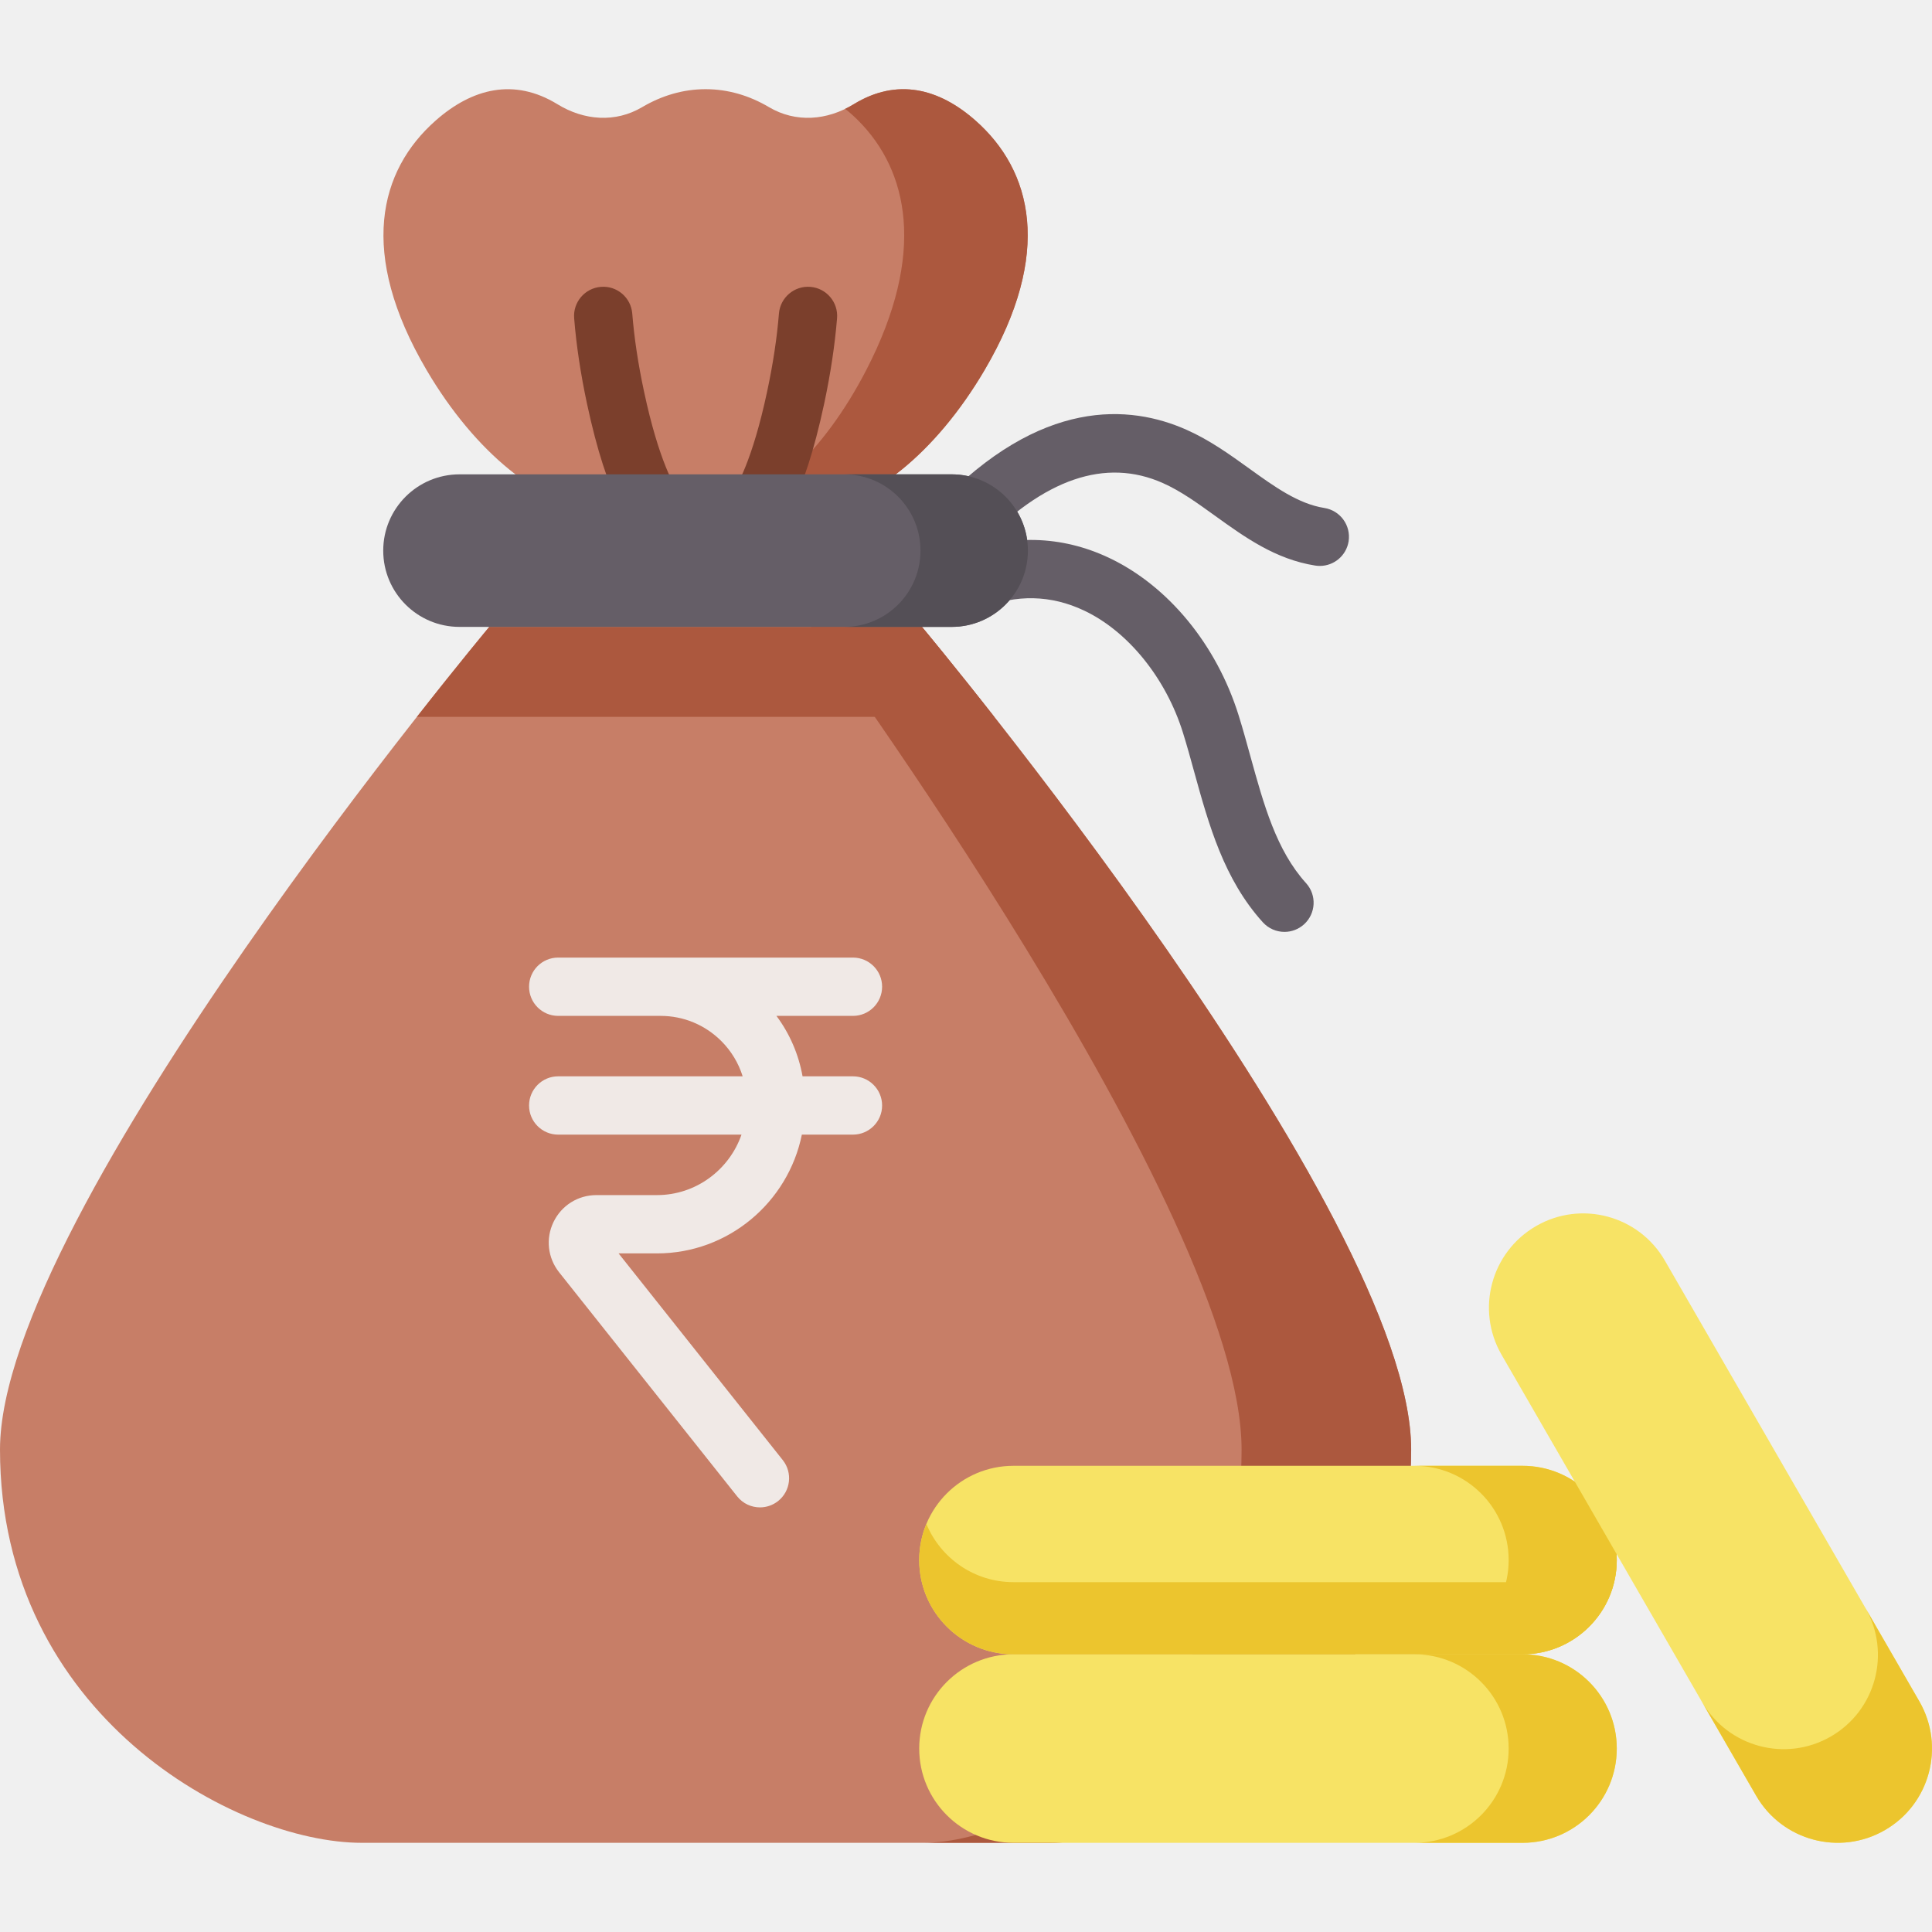
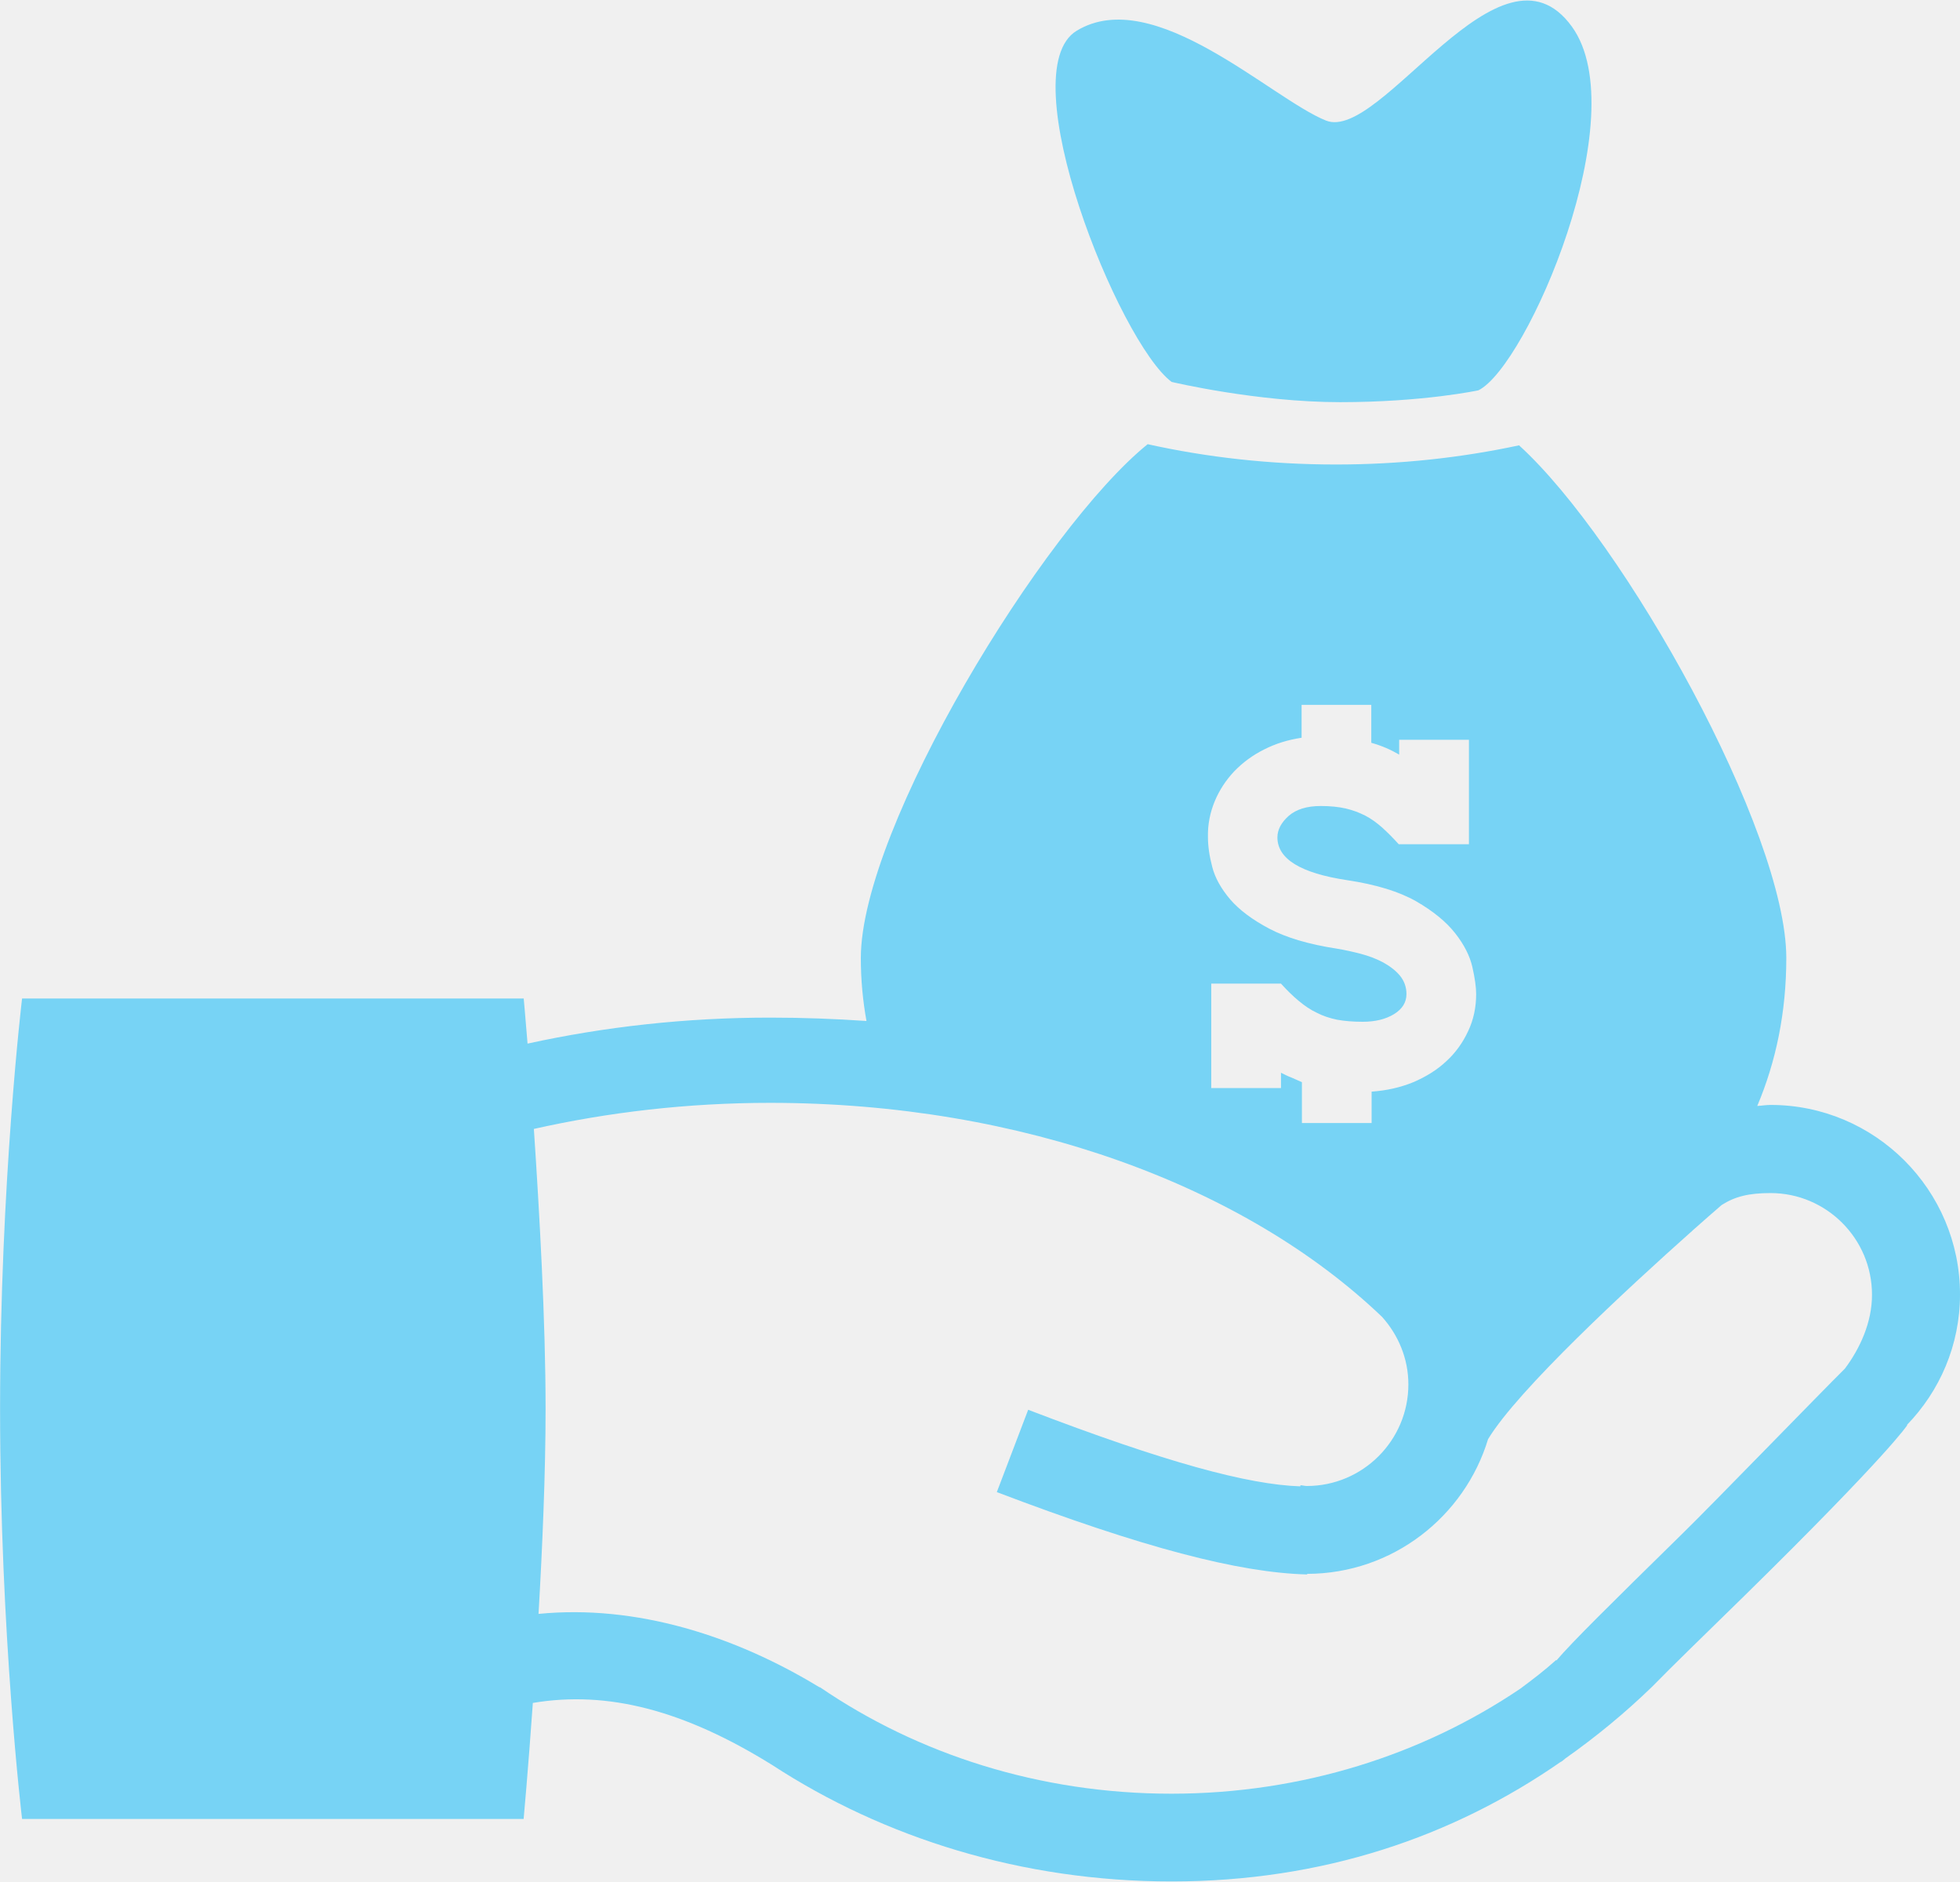
- <svg xmlns="http://www.w3.org/2000/svg" width="50" height="50" viewBox="0 0 50 50" fill="none">
-   <g clip-path="url(#clip0)">
-     <path d="M34.157 14.646C34.118 14.646 34.079 14.643 34.039 14.637C33.01 14.475 32.216 13.903 31.449 13.351C30.989 13.019 30.554 12.706 30.096 12.502C28.611 11.841 27.017 12.387 25.359 14.125C25.071 14.427 24.593 14.438 24.292 14.15C23.99 13.863 23.979 13.385 24.267 13.084C26.939 10.282 29.245 10.471 30.71 11.124C31.31 11.391 31.829 11.765 32.331 12.126C32.983 12.596 33.6 13.04 34.273 13.146C34.685 13.211 34.966 13.597 34.902 14.009C34.843 14.381 34.522 14.646 34.157 14.646Z" fill="#655E67" />
-     <path d="M33.242 24.117C33.036 24.117 32.831 24.033 32.682 23.869C31.673 22.754 31.284 21.344 30.907 19.98C30.81 19.627 30.718 19.293 30.615 18.963C30.175 17.552 29.196 16.341 28.06 15.803C27.202 15.396 26.306 15.376 25.397 15.742C25.01 15.898 24.571 15.711 24.415 15.325C24.259 14.938 24.447 14.499 24.833 14.343C26.131 13.82 27.47 13.853 28.706 14.439C30.234 15.163 31.486 16.686 32.056 18.514C32.166 18.867 32.266 19.229 32.362 19.579C32.707 20.827 33.032 22.007 33.801 22.856C34.081 23.165 34.057 23.642 33.748 23.922C33.603 24.052 33.422 24.117 33.242 24.117Z" fill="#655E67" />
-     <path d="M25.24 3.115C24.303 2.29 23.218 2.008 22.093 2.698C21.404 3.12 20.594 3.183 19.9 2.772C19.395 2.473 18.841 2.308 18.26 2.308C17.68 2.308 17.126 2.474 16.62 2.772C15.927 3.183 15.116 3.12 14.428 2.698C13.303 2.008 12.218 2.29 11.28 3.115C9.81 4.408 9.26 6.548 11.04 9.577C12.312 11.742 14.021 13.077 15.429 13.191C16.187 14.139 20.334 14.139 21.092 13.191C22.5 13.077 24.209 11.742 25.481 9.577C27.261 6.548 26.71 4.408 25.24 3.115Z" fill="#C77E67" />
-     <path d="M23.859 16.224H12.662C12.662 16.224 0 31.37 0 37.514C0 44.386 6.102 47.692 9.364 47.692H27.156C30.418 47.692 36.521 44.386 36.521 37.514C36.52 31.37 23.859 16.224 23.859 16.224Z" fill="#C77E67" />
-     <path d="M25.24 3.115C24.303 2.29 23.218 2.008 22.093 2.698C22.021 2.742 21.947 2.781 21.873 2.817C21.986 2.907 22.098 3.005 22.207 3.115C23.5 4.408 23.985 6.548 22.419 9.577C21.299 11.742 19.796 13.077 18.557 13.191C18.332 13.51 17.767 13.722 17.093 13.826C18.599 14.03 20.589 13.819 21.091 13.191C22.5 13.077 24.208 11.742 25.481 9.577C27.261 6.548 26.71 4.408 25.24 3.115Z" fill="#AC583E" />
-     <path d="M23.859 16.224H20.991C20.991 16.224 32.132 31.37 32.132 37.513C32.132 44.386 26.763 47.691 23.893 47.691H27.156C30.418 47.691 36.52 44.386 36.52 37.513C36.52 31.37 23.859 16.224 23.859 16.224Z" fill="#AC583E" />
-     <path d="M25.731 18.552C24.604 17.116 23.859 16.224 23.859 16.224H12.662C12.662 16.224 11.917 17.116 10.79 18.552H25.731Z" fill="#AC583E" />
-     <path d="M18.26 14.893C17.621 14.893 17.062 14.572 16.77 14.066C16.343 13.766 15.722 12.933 15.192 10.45C15.026 9.674 14.914 8.929 14.859 8.236C14.826 7.82 15.136 7.457 15.551 7.424C15.966 7.389 16.33 7.7 16.363 8.116C16.413 8.743 16.515 9.423 16.668 10.135C17.045 11.905 17.463 12.639 17.612 12.8C17.833 12.883 18.005 13.065 18.071 13.296C18.096 13.383 18.254 13.383 18.26 13.383C18.267 13.383 18.424 13.383 18.45 13.296C18.516 13.065 18.688 12.883 18.909 12.8C19.058 12.639 19.476 11.905 19.853 10.135C20.005 9.425 20.108 8.746 20.159 8.114C20.193 7.699 20.559 7.39 20.973 7.424C21.388 7.458 21.697 7.822 21.663 8.237C21.606 8.933 21.494 9.677 21.329 10.45C20.799 12.933 20.178 13.766 19.75 14.066C19.459 14.572 18.9 14.893 18.26 14.893Z" fill="#7B3F2C" />
-     <path d="M22.074 27.855H20.77C20.669 27.288 20.439 26.754 20.094 26.291H22.074C22.491 26.291 22.829 25.953 22.829 25.536C22.829 25.12 22.491 24.782 22.074 24.782H14.446C14.029 24.782 13.692 25.119 13.692 25.536C13.692 25.953 14.029 26.291 14.446 26.291H17.095C17.689 26.291 18.247 26.523 18.668 26.943C18.927 27.202 19.114 27.515 19.22 27.855H14.446C14.029 27.855 13.692 28.193 13.692 28.61C13.692 29.027 14.029 29.364 14.446 29.364H19.19C18.873 30.274 18.012 30.929 17.001 30.929H15.435C14.958 30.929 14.533 31.196 14.325 31.625C14.118 32.054 14.174 32.553 14.47 32.927L19.077 38.725C19.226 38.913 19.446 39.011 19.668 39.011C19.832 39.011 19.998 38.957 20.137 38.847C20.463 38.588 20.517 38.113 20.258 37.787L16.009 32.438H17.001C18.849 32.438 20.396 31.116 20.752 29.364H22.074C22.491 29.364 22.829 29.026 22.829 28.61C22.829 28.193 22.491 27.855 22.074 27.855Z" fill="#F0E9E6" />
-     <path d="M9.918 14.25C9.918 15.341 10.802 16.224 11.893 16.224H24.628C25.718 16.224 26.602 15.34 26.602 14.25C26.602 13.16 25.718 12.276 24.628 12.276H11.893C10.802 12.276 9.918 13.16 9.918 14.25Z" fill="#655E67" />
-     <path d="M24.628 12.276H21.848C22.938 12.276 23.822 13.16 23.822 14.25C23.822 15.34 22.938 16.224 21.848 16.224H24.628C25.718 16.224 26.602 15.34 26.602 14.25C26.602 13.16 25.718 12.276 24.628 12.276Z" fill="#544F56" />
-     <path d="M39.403 42.813H26.229C24.881 42.813 23.789 43.905 23.789 45.252C23.789 46.599 24.881 47.692 26.229 47.692H39.403C40.75 47.692 41.842 46.599 41.842 45.252C41.842 43.905 40.75 42.813 39.403 42.813Z" fill="#F7E365" />
-     <path d="M39.403 42.813H36.605C37.952 42.813 39.044 43.905 39.044 45.252C39.044 46.6 37.952 47.692 36.605 47.692H39.403C40.75 47.692 41.842 46.599 41.842 45.252C41.842 43.905 40.75 42.813 39.403 42.813Z" fill="#ECC52E" />
-     <path d="M39.403 37.935H26.229C24.881 37.935 23.789 39.027 23.789 40.374C23.789 41.721 24.881 42.813 26.229 42.813H39.403C40.75 42.813 41.842 41.721 41.842 40.374C41.842 39.027 40.75 37.935 39.403 37.935Z" fill="#F7E365" />
-     <path d="M39.403 40.946H26.229C25.212 40.946 24.341 40.324 23.975 39.44C23.855 39.728 23.789 40.043 23.789 40.374C23.789 41.721 24.881 42.813 26.229 42.813H39.403C40.75 42.813 41.842 41.721 41.842 40.374C41.842 40.043 41.776 39.728 41.657 39.44C41.29 40.324 40.419 40.946 39.403 40.946Z" fill="#ECC52E" />
-     <path d="M39.403 37.935H36.605C37.952 37.935 39.044 39.027 39.044 40.374C39.044 41.721 37.952 42.813 36.605 42.813H39.403C40.75 42.813 41.842 41.721 41.842 40.374C41.842 39.027 40.75 37.935 39.403 37.935Z" fill="#ECC52E" />
-     <path d="M49.673 44.032L43.086 32.623C42.412 31.456 40.92 31.056 39.754 31.73C38.587 32.404 38.187 33.895 38.861 35.062L45.448 46.472C46.122 47.638 47.613 48.038 48.78 47.364C49.947 46.691 50.346 45.199 49.673 44.032Z" fill="#F7E365" />
-     <path d="M49.673 44.032L48.274 41.609C48.947 42.776 48.548 44.268 47.381 44.941C46.215 45.615 44.723 45.215 44.049 44.048L45.448 46.471C46.121 47.638 47.613 48.038 48.78 47.364C49.947 46.691 50.346 45.199 49.673 44.032Z" fill="#ECC52E" />
-   </g>
-   <defs>
-     <clipPath id="clip0">
-       <rect width="50" height="50" fill="white" />
-     </clipPath>
-   </defs>
+ <svg xmlns="http://www.w3.org/2000/svg" width="50" height="48" viewBox="0 0 50 48" fill="none">
+   <path d="M50 33.014C50 30.349 47.831 28.181 45.169 28.181C45.053 28.181 44.941 28.201 44.828 28.207C45.306 27.076 45.569 25.817 45.569 24.434C45.569 21.207 41.444 13.805 38.751 11.358C37.276 11.675 35.707 11.847 34.081 11.847C32.403 11.847 30.793 11.665 29.277 11.329C26.618 13.477 21.96 21.107 21.96 24.435C21.96 24.996 22.012 25.531 22.104 26.04C21.301 25.985 20.483 25.954 19.651 25.954C17.496 25.954 15.421 26.187 13.458 26.617C13.4 25.902 13.36 25.467 13.36 25.467H0.563C0.563 25.467 0.002 30.154 0.002 35.931C0.002 41.708 0.563 46.392 0.563 46.392H13.358C13.358 46.392 13.471 45.169 13.593 43.433C15.497 43.112 17.447 43.616 19.699 45.016C22.555 46.878 26.074 47.986 29.884 47.986C33.746 47.986 37.064 46.847 39.822 44.931L39.825 44.934C39.858 44.911 39.889 44.888 39.931 44.85C40.712 44.3 41.451 43.692 42.14 43.025C42.681 42.472 43.414 41.764 44.512 40.689C48.202 37.064 48.656 36.347 48.656 36.347C48.656 36.347 48.648 36.347 48.642 36.347C49.481 35.483 50 34.311 50 33.014ZM30.987 20.438C31.106 20.151 31.276 19.895 31.485 19.673C31.704 19.446 31.957 19.26 32.248 19.115C32.542 18.965 32.859 18.868 33.204 18.816V17.977H34.982V18.945C35.245 19.018 35.481 19.121 35.693 19.246V18.868H37.473V21.532H35.682C35.539 21.373 35.396 21.23 35.262 21.109C35.125 20.987 34.981 20.882 34.831 20.804C34.676 20.726 34.514 20.663 34.332 20.621C34.15 20.579 33.939 20.557 33.692 20.557C33.335 20.557 33.065 20.643 32.873 20.81C32.684 20.98 32.587 21.162 32.587 21.357C32.587 21.907 33.179 22.27 34.368 22.449C35.104 22.559 35.69 22.74 36.126 22.987C36.557 23.237 36.89 23.507 37.121 23.801C37.35 24.091 37.496 24.381 37.561 24.665C37.625 24.951 37.657 25.177 37.657 25.354C37.657 25.693 37.59 26.01 37.453 26.298C37.317 26.592 37.132 26.851 36.895 27.067C36.662 27.287 36.376 27.463 36.054 27.601C35.728 27.735 35.371 27.815 34.99 27.842V28.642H33.212V27.601C33.115 27.559 33.031 27.518 32.937 27.479C32.846 27.446 32.765 27.403 32.678 27.36V27.751H30.899V25.087H32.678C32.832 25.257 32.978 25.401 33.129 25.526C33.276 25.648 33.426 25.753 33.587 25.828C33.745 25.91 33.917 25.968 34.106 26.007C34.298 26.042 34.515 26.06 34.762 26.06C35.082 26.06 35.348 25.996 35.562 25.865C35.775 25.734 35.879 25.565 35.879 25.351C35.879 25.174 35.822 25.02 35.714 24.885C35.606 24.756 35.464 24.646 35.29 24.549C35.118 24.457 34.929 24.384 34.721 24.329C34.512 24.274 34.307 24.229 34.103 24.195C33.382 24.085 32.809 23.912 32.378 23.685C31.948 23.457 31.615 23.209 31.381 22.937C31.151 22.665 30.993 22.387 30.923 22.104C30.849 21.823 30.815 21.57 30.815 21.351C30.807 21.034 30.868 20.727 30.987 20.438ZM47.064 34.906C46.417 35.547 43.683 38.367 42.939 39.095C41.02 40.978 40.125 41.861 39.706 42.348L39.695 42.34C39.401 42.605 39.093 42.84 38.779 43.072C36.304 44.745 33.221 45.748 29.882 45.748C26.51 45.748 23.404 44.733 20.919 43.033H20.904C18.752 41.723 16.232 40.917 13.738 41.162C13.838 39.44 13.918 37.554 13.918 35.934C13.918 33.679 13.761 30.917 13.619 28.793C15.515 28.367 17.541 28.128 19.646 28.128C26.079 28.128 31.771 30.254 35.257 33.587C35.668 34.045 35.928 34.647 35.928 35.309C35.928 36.737 34.765 37.9 33.337 37.9C33.287 37.9 33.235 37.884 33.176 37.881L33.17 37.909C31.837 37.864 29.751 37.304 26.229 35.956L25.429 38.056C29.152 39.472 31.606 40.112 33.345 40.156V40.141C35.525 40.137 37.364 38.681 37.962 36.701V36.704C38.715 35.453 41.536 32.846 43.137 31.421V31.425C43.156 31.403 43.17 31.392 43.183 31.379C43.478 31.117 43.736 30.892 43.919 30.734C44.258 30.518 44.608 30.429 45.167 30.429C46.592 30.429 47.755 31.592 47.755 33.02C47.758 33.731 47.441 34.403 47.064 34.906Z" fill="#77D3F5" />
+   <path d="M29.889 9.741C29.889 9.741 32.06 10.257 34.189 10.257C36.315 10.257 37.715 9.955 37.715 9.955C38.951 9.347 41.73 2.939 40.1 0.68C38.278 -1.841 35.232 3.638 33.826 3.075C32.426 2.514 29.439 -0.408 27.468 0.783C25.756 1.819 28.542 8.739 29.889 9.741Z" fill="#77D3F5" />
</svg>
